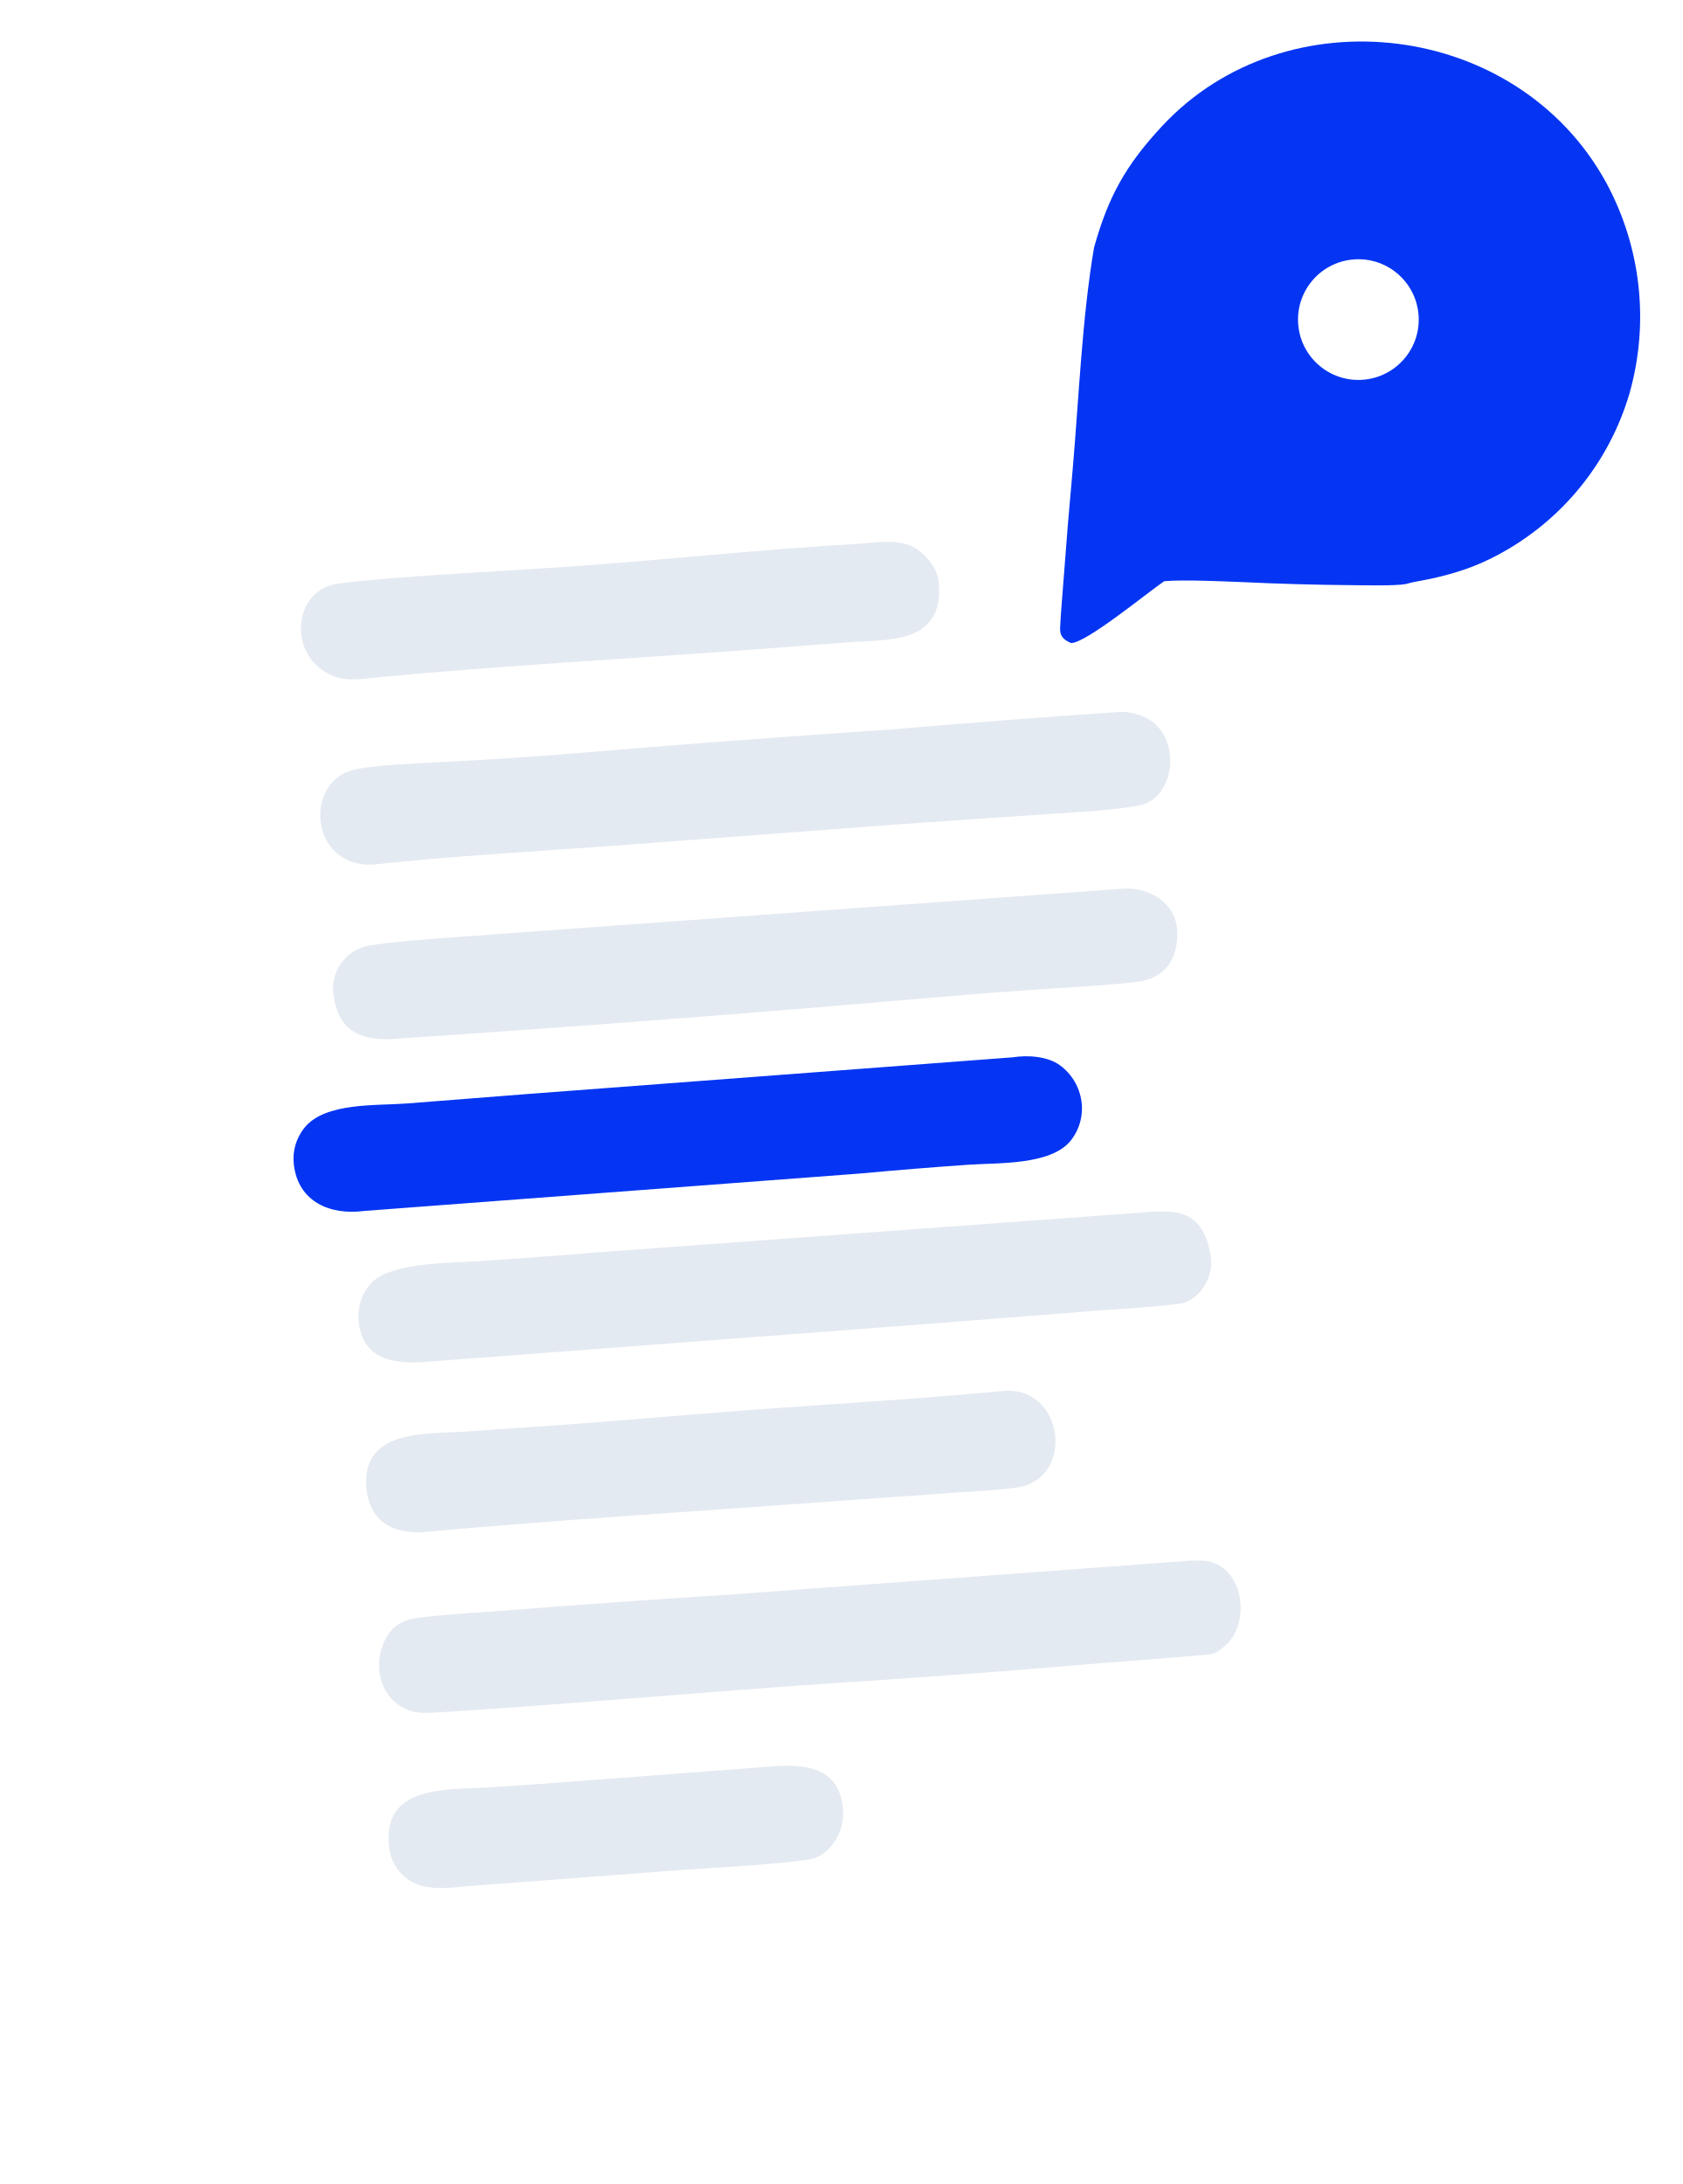
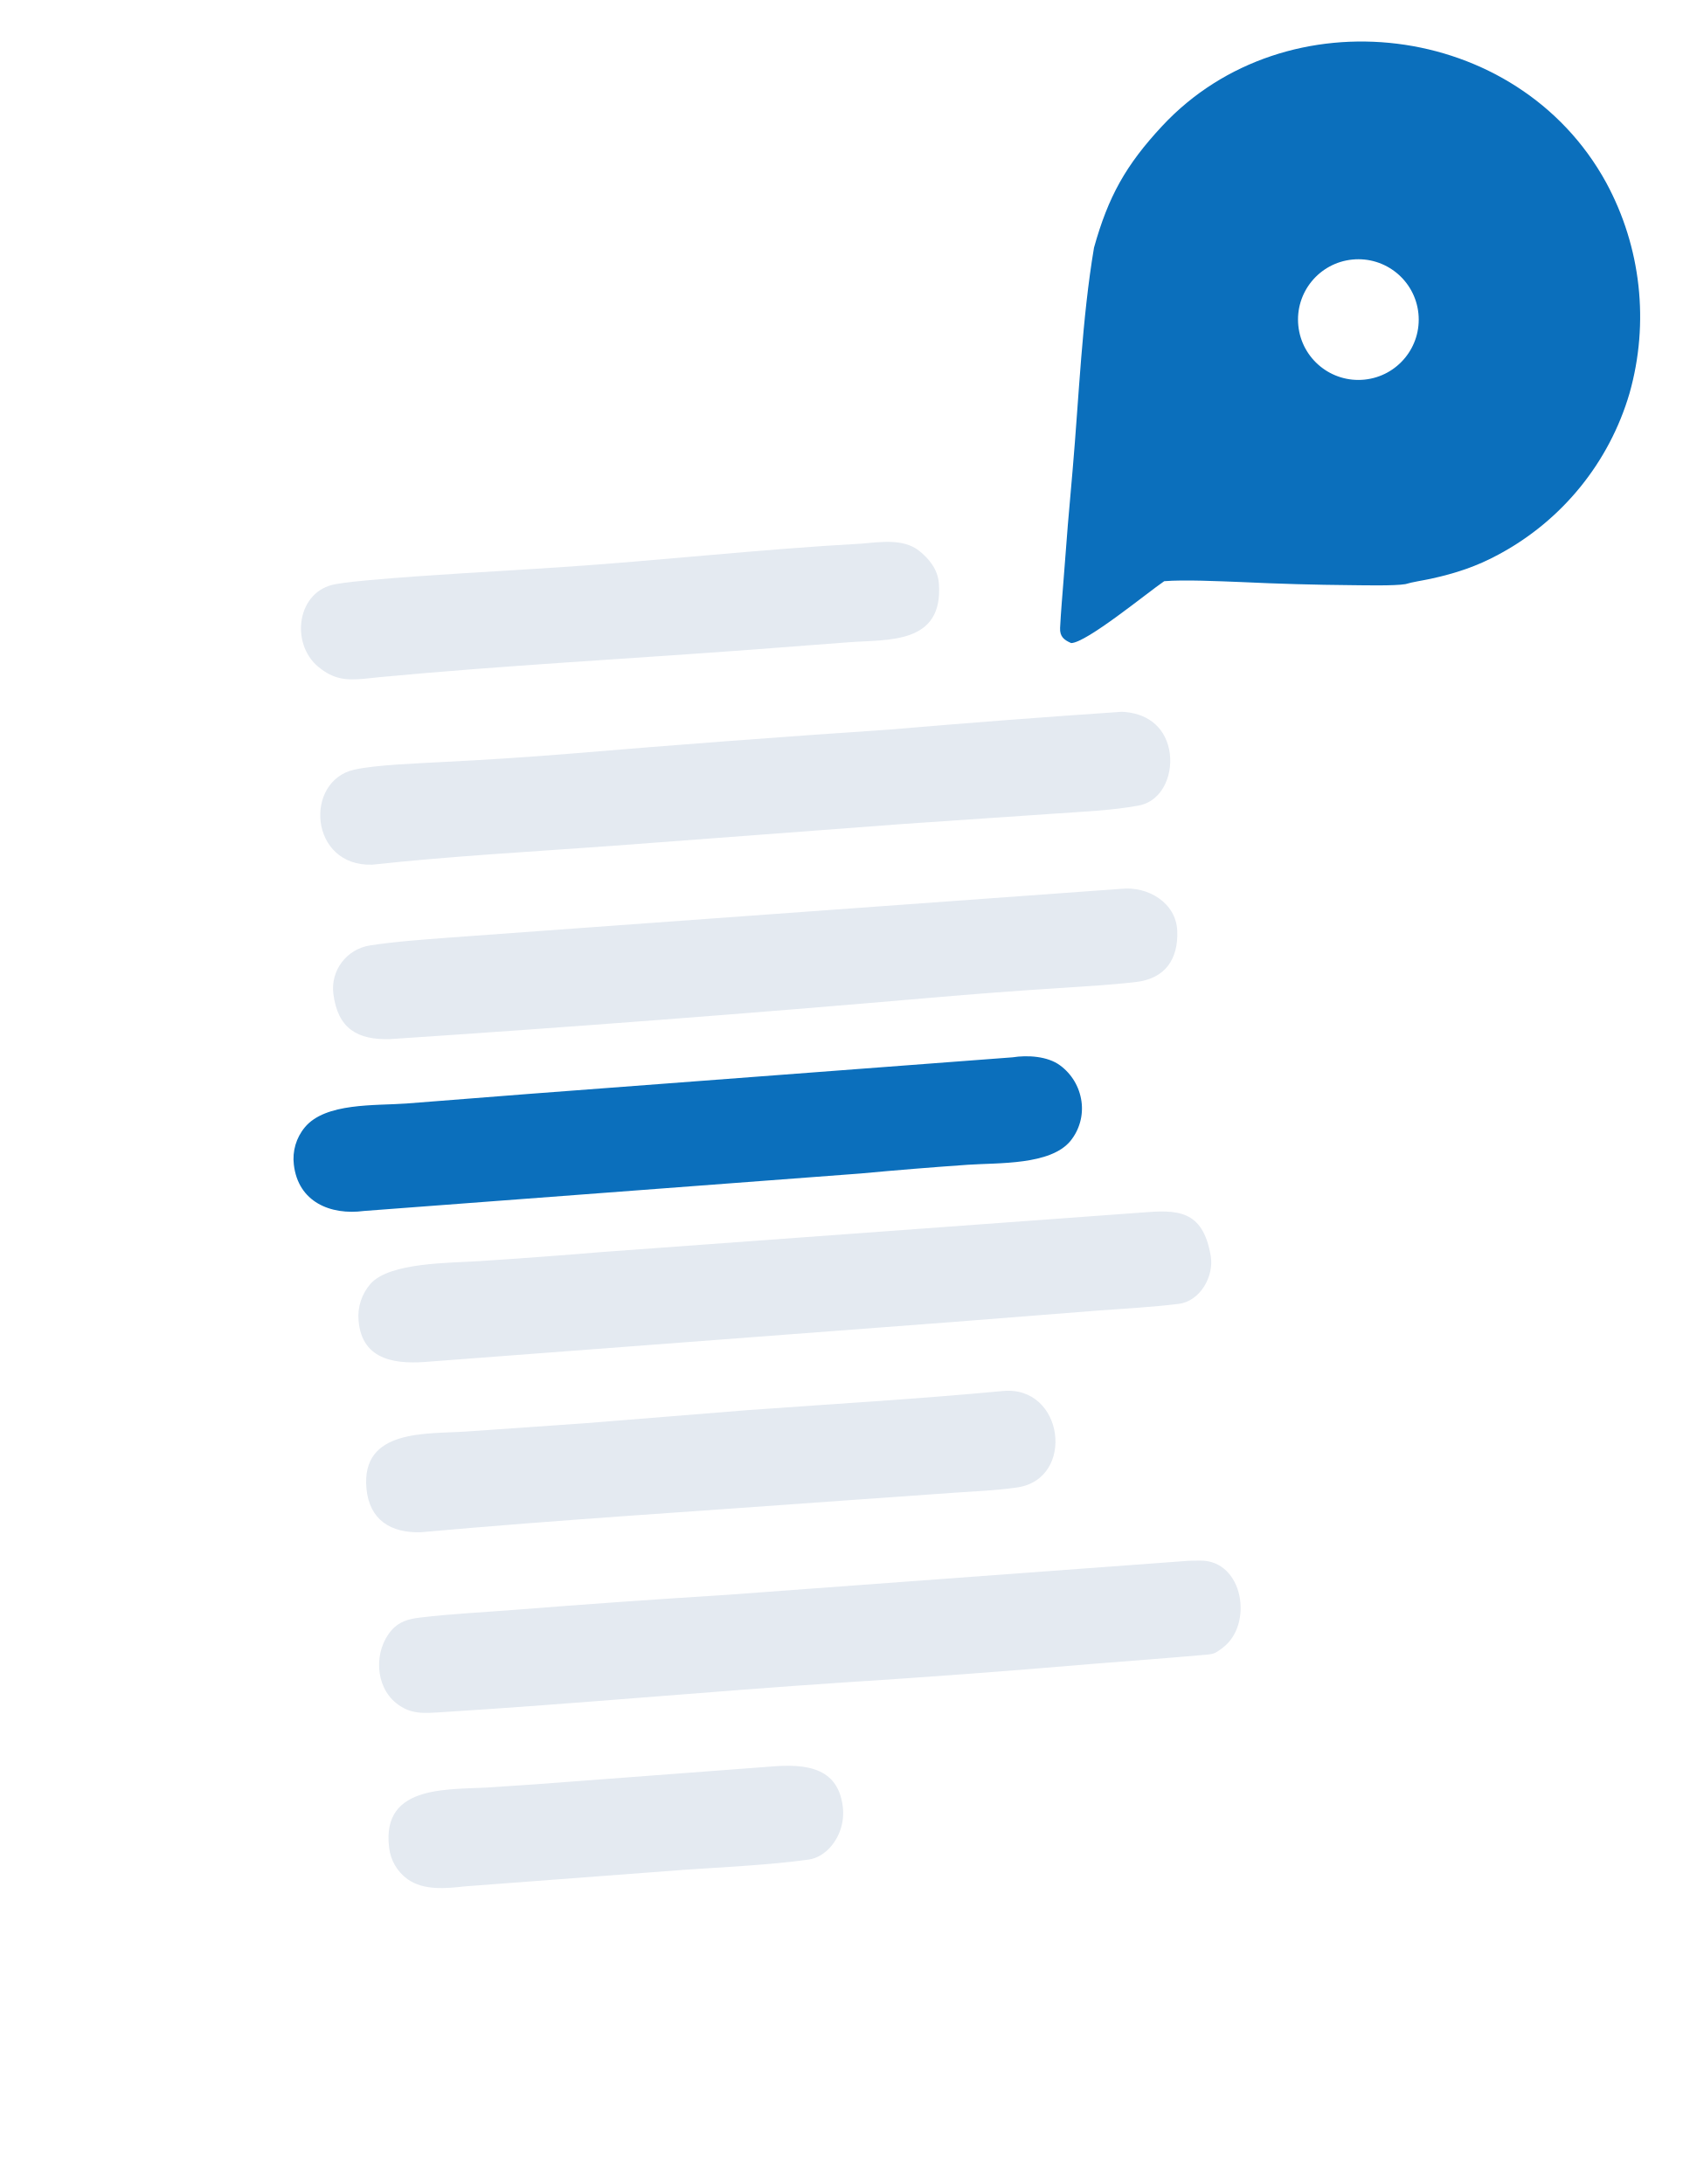
<svg xmlns="http://www.w3.org/2000/svg" viewBox="522 374 998 1296">
  <path d="M 1171.02 520.958 C 1179.49 490.629 1189.86 471.956 1211.52 448.715 C 1284.81 370.074 1422.14 386.122 1474.83 482.3 C 1495.59 520.582 1500.57 565.456 1488.72 607.36 C 1476.72 648.325 1448.79 682.764 1411.19 702.962 C 1398.1 710.123 1385.25 714.3 1370.73 717.463 C 1366.35 718.418 1359.76 719.377 1355.77 720.623 C 1355.82 720.992 1355.87 721.362 1355.92 721.731 C 1360.25 769.458 1363.28 817.681 1366.95 865.461 L 1391.3 1195.62 C 1396.51 1261.14 1401.37 1326.69 1405.87 1392.27 C 1408.4 1425.21 1412.98 1461.79 1412.89 1494.28 C 1412.83 1514.35 1402.03 1542.65 1389.24 1558.17 C 1367.06 1585.08 1341.79 1599.34 1306.8 1602.44 C 1263.54 1606.27 1220.21 1608.86 1176.98 1612.04 L 919.22 1631.02 L 790.264 1640.63 C 771.043 1642.07 733.812 1645.88 715.867 1644.24 C 693.322 1642.07 671.9 1633.37 654.233 1619.2 C 607.935 1581.8 612.552 1539 607.768 1485.36 C 603.791 1440.77 601.502 1396.04 598.104 1351.42 L 568.067 953.362 L 553.09 755.972 C 551.464 734.154 546.139 688.199 547.29 669.637 C 548.739 644.33 558.342 620.173 574.661 600.777 C 608.622 559.822 644.475 559.968 692.789 556.486 L 782.905 549.833 L 1034.33 531.337 C 1079.93 528.338 1125.49 524.878 1171.02 520.958 z" fill="rgb(255,255,255)" transform="translate(0,0)" />
-   <path d="M 1171.02 520.958 C 1179.49 490.629 1189.86 471.956 1211.52 448.715 C 1284.81 370.074 1422.14 386.122 1474.83 482.3 C 1495.59 520.582 1500.57 565.456 1488.72 607.36 C 1476.72 648.325 1448.79 682.764 1411.19 702.962 C 1398.1 710.123 1385.25 714.3 1370.73 717.463 C 1366.35 718.418 1359.76 719.377 1355.77 720.623 C 1349.18 721.725 1331.46 721.312 1323.94 721.243 C 1302.06 721.056 1280.18 720.44 1258.31 719.396 C 1245.62 718.913 1224.53 717.904 1212.67 718.881 C 1202.48 725.83 1166.57 755.419 1157.47 755.605 C 1153.32 753.802 1150.64 751.804 1150.9 746.588 C 1151.38 737.053 1152.24 727.476 1152.97 717.949 C 1154.57 696.147 1156.36 674.358 1158.36 652.588 C 1162.07 609.866 1163.91 563.038 1171.02 520.958 z" fill="rgb(5,53,243)" transform="translate(0,0)" />
+   <path d="M 1171.02 520.958 C 1179.49 490.629 1189.86 471.956 1211.52 448.715 C 1284.81 370.074 1422.14 386.122 1474.83 482.3 C 1495.59 520.582 1500.57 565.456 1488.72 607.36 C 1476.72 648.325 1448.79 682.764 1411.19 702.962 C 1398.1 710.123 1385.25 714.3 1370.73 717.463 C 1366.35 718.418 1359.76 719.377 1355.77 720.623 C 1349.18 721.725 1331.46 721.312 1323.94 721.243 C 1302.06 721.056 1280.18 720.44 1258.31 719.396 C 1245.62 718.913 1224.53 717.904 1212.67 718.881 C 1202.48 725.83 1166.57 755.419 1157.47 755.605 C 1153.32 753.802 1150.64 751.804 1150.9 746.588 C 1151.38 737.053 1152.24 727.476 1152.97 717.949 C 1154.57 696.147 1156.36 674.358 1158.36 652.588 C 1162.07 609.866 1163.91 563.038 1171.02 520.958 z" fill="rgb(11,111,188)" transform="translate(0,0)" />
  <path d="M 1324.32 528.017 C 1343.98 526.07 1361.49 540.403 1363.48 560.051 C 1365.46 579.7 1351.16 597.244 1331.52 599.265 C 1311.82 601.29 1294.22 586.944 1292.23 567.244 C 1290.24 547.543 1304.62 529.968 1324.32 528.017 z" fill="rgb(255,255,255)" transform="translate(0,0)" />
  <path d="M 1223.87 1300.43 C 1226.97 1300.09 1230.87 1300.09 1233.98 1300.06 C 1259.71 1299.8 1265.88 1338.2 1247.15 1351.96 C 1243.48 1354.65 1242.7 1355.46 1237.82 1355.89 C 1214.83 1357.94 1191.79 1359.62 1168.79 1361.47 C 1120.49 1365.61 1072.15 1369.22 1023.77 1372.3 C 943.996 1377.56 863.568 1385.07 784.249 1390.01 C 773.957 1390.61 765.816 1391.64 757.133 1384.73 C 744.32 1374.54 743.754 1353.63 754.154 1341.56 C 758.725 1336.19 764.434 1334.69 771.218 1333.87 C 789.675 1331.65 808.628 1330.75 827.181 1329.3 C 868.971 1325.99 910.788 1323.03 952.628 1320.43 L 1223.87 1300.43 z" fill="rgb(228,234,241)" transform="translate(0,0)" />
  <path d="M 1198.42 1093.6 C 1220.1 1091.82 1235.57 1091.4 1240.28 1119.39 C 1242.28 1131.29 1234.07 1146.14 1221.22 1147.73 C 1205.73 1149.65 1189.4 1150.5 1173.55 1151.68 L 1085.53 1158.61 L 777.245 1181.95 C 758.186 1183.71 736.695 1182.16 734.709 1157.51 C 734.029 1149.6 736.606 1141.76 741.845 1135.79 C 753.22 1122.99 789.077 1123.53 806.64 1122.34 C 830.732 1120.77 854.808 1118.98 878.866 1116.98 L 1198.42 1093.6 z" fill="rgb(228,234,241)" transform="translate(0,0)" />
-   <path d="M 1122.71 1001.42 C 1131.5 1000.02 1143.48 1000.71 1150.87 1006.19 C 1157.82 1011.3 1162.4 1019.01 1163.58 1027.55 C 1164.75 1035.96 1162.38 1044.48 1157.02 1051.07 C 1145.08 1065.5 1114.35 1063.94 1096.32 1065.17 C 1075.02 1066.65 1053.74 1068.38 1032.49 1070.36 L 737.981 1092.59 C 717.965 1095.25 698.884 1087.22 696.323 1065.09 C 695.358 1057.13 697.713 1049.13 702.835 1042.96 C 715.043 1028.21 744.518 1030.19 763.087 1028.83 L 835.36 1023.16 L 1122.71 1001.42 z" fill="rgb(5,53,243)" transform="translate(0,0)" />
+   <path d="M 1122.71 1001.42 C 1131.5 1000.02 1143.48 1000.71 1150.87 1006.19 C 1157.82 1011.3 1162.4 1019.01 1163.58 1027.55 C 1164.75 1035.96 1162.38 1044.48 1157.02 1051.07 C 1145.08 1065.5 1114.35 1063.94 1096.32 1065.17 C 1075.02 1066.65 1053.74 1068.38 1032.49 1070.36 L 737.981 1092.59 C 717.965 1095.25 698.884 1087.22 696.323 1065.09 C 695.358 1057.13 697.713 1049.13 702.835 1042.96 C 715.043 1028.21 744.518 1030.19 763.087 1028.83 L 835.36 1023.16 L 1122.71 1001.42 z" fill="rgb(11,111,188)" transform="translate(0,0)" />
  <path d="M 1187.5 796.379 C 1201.74 796.957 1212.58 804.499 1215.56 818.622 C 1218.45 832.296 1212.31 849.287 1197.42 852.041 C 1181.5 854.984 1164.08 855.627 1147.95 856.788 L 1058.11 862.925 L 884.92 875.958 C 838.102 879.38 789.393 882.022 742.874 887.106 C 705.466 888.315 702.252 837.531 732.044 830.755 C 745.145 827.775 770.532 827.003 784.991 826.157 C 809.935 824.923 834.859 823.295 859.751 821.273 C 923.038 815.959 986.367 811.178 1049.73 806.93 C 1095.62 803.011 1141.55 799.494 1187.5 796.379 z" fill="rgb(228,234,241)" transform="translate(0,0)" />
  <path d="M 1187.17 901.436 C 1202.99 899.763 1219.71 909.67 1220.4 926.329 C 1221.11 943.252 1213.11 954.636 1196.28 956.668 C 1180.9 958.523 1165.63 959.315 1150.34 960.333 C 1125.11 961.942 1099.9 963.842 1074.72 966.034 C 967.648 975.321 860.483 983.519 753.244 990.626 C 734.157 991.122 722.444 984.533 719.775 963.81 C 717.988 949.937 727.618 937.157 741.55 935.016 C 756.826 932.668 772.387 931.627 787.938 930.422 L 872.939 924.23 L 1187.17 901.436 z" fill="rgb(228,234,241)" transform="translate(0,0)" />
  <path d="M 1116.77 1199.45 C 1153.23 1195.81 1160.24 1251.52 1125.51 1256.65 C 1113.45 1258.43 1100.48 1258.93 1088.24 1259.78 L 1021.42 1264.52 C 939.224 1270.58 853.59 1275.85 771.813 1283.23 C 753.786 1283.85 741.153 1275.84 739.411 1257.39 C 736.026 1221.56 775.44 1225.12 798.734 1223.47 L 869.337 1218.54 L 965.387 1210.79 C 1016.89 1207.05 1064.95 1204.31 1116.77 1199.45 z" fill="rgb(228,234,241)" transform="translate(0,0)" />
  <path d="M 1032.73 696.615 C 1044.13 695.691 1057.73 693.426 1067.16 700.75 C 1073.28 705.642 1078.35 711.957 1078.98 720.122 C 1081.79 756.737 1048.46 753.336 1025.52 755.124 L 967.26 759.559 C 894.086 765.011 820.156 768.956 747.218 775.822 C 744.233 776.176 741.244 776.493 738.252 776.771 C 727.131 777.807 719.895 777.13 710.907 769.754 C 694.016 755.893 698.024 724.5 721.239 720.609 C 727.997 719.477 734.441 718.848 741.291 718.235 C 778.589 714.899 816.007 713.182 853.36 710.656 C 913.204 706.712 972.833 699.915 1032.73 696.615 z" fill="rgb(228,234,241)" transform="translate(0,0)" />
  <path d="M 975.399 1422.59 C 995.216 1420.81 1018.98 1419.89 1022.01 1446.36 C 1022.99 1454.84 1020.4 1463.34 1014.86 1469.83 C 1011.54 1473.66 1006.84 1476.78 1001.85 1477.47 C 977.904 1480.78 951.479 1481.91 927.423 1483.59 L 797.731 1493.39 C 786.591 1494.65 773.359 1495.94 763.789 1489.13 C 757.702 1484.73 753.74 1477.98 752.867 1470.52 C 747.905 1431.51 790.401 1436.46 815.472 1434.45 C 823.308 1433.82 831.202 1433.41 839.046 1432.86 L 975.399 1422.59 z" fill="rgb(228,234,241)" transform="translate(0,0)" />
</svg>
